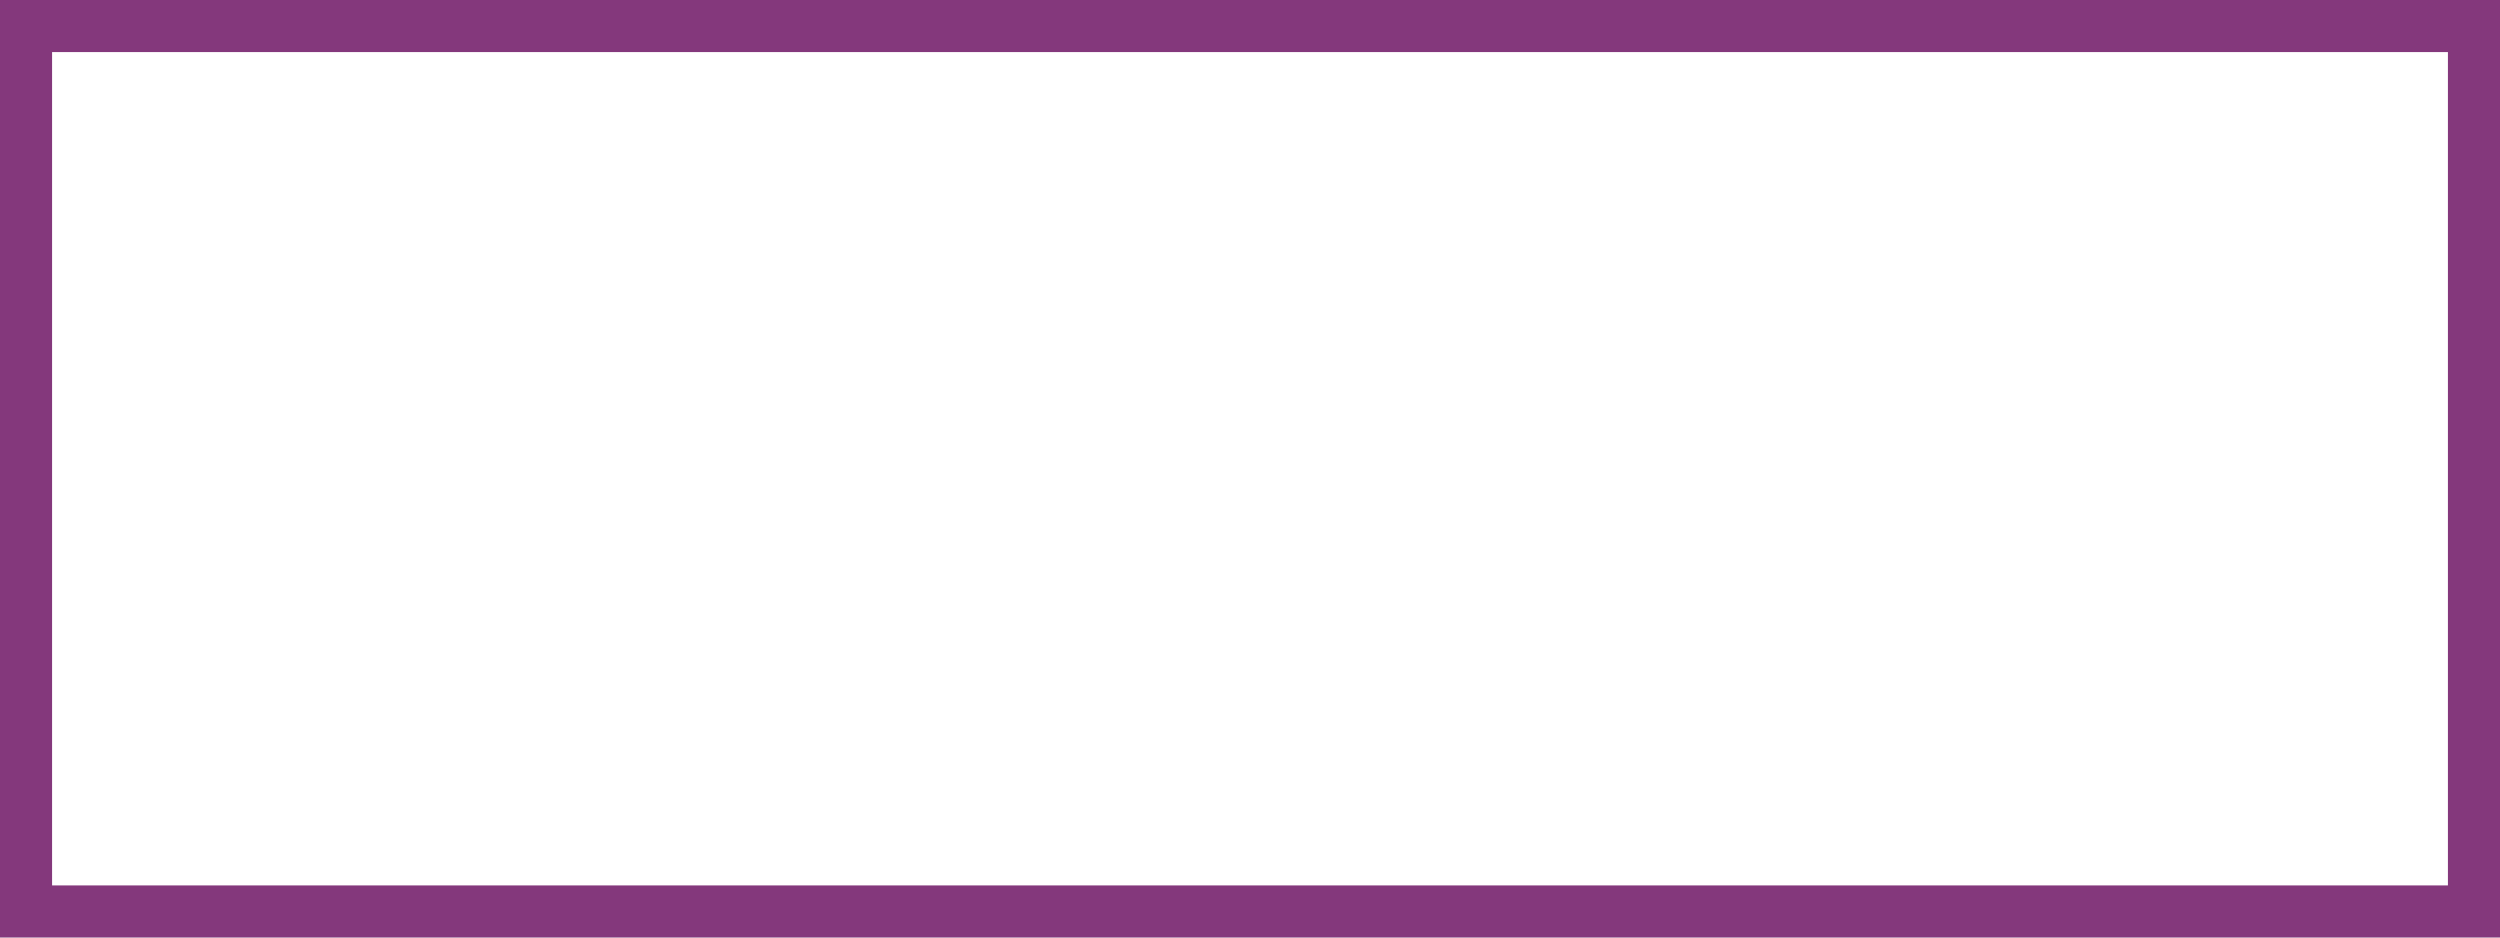
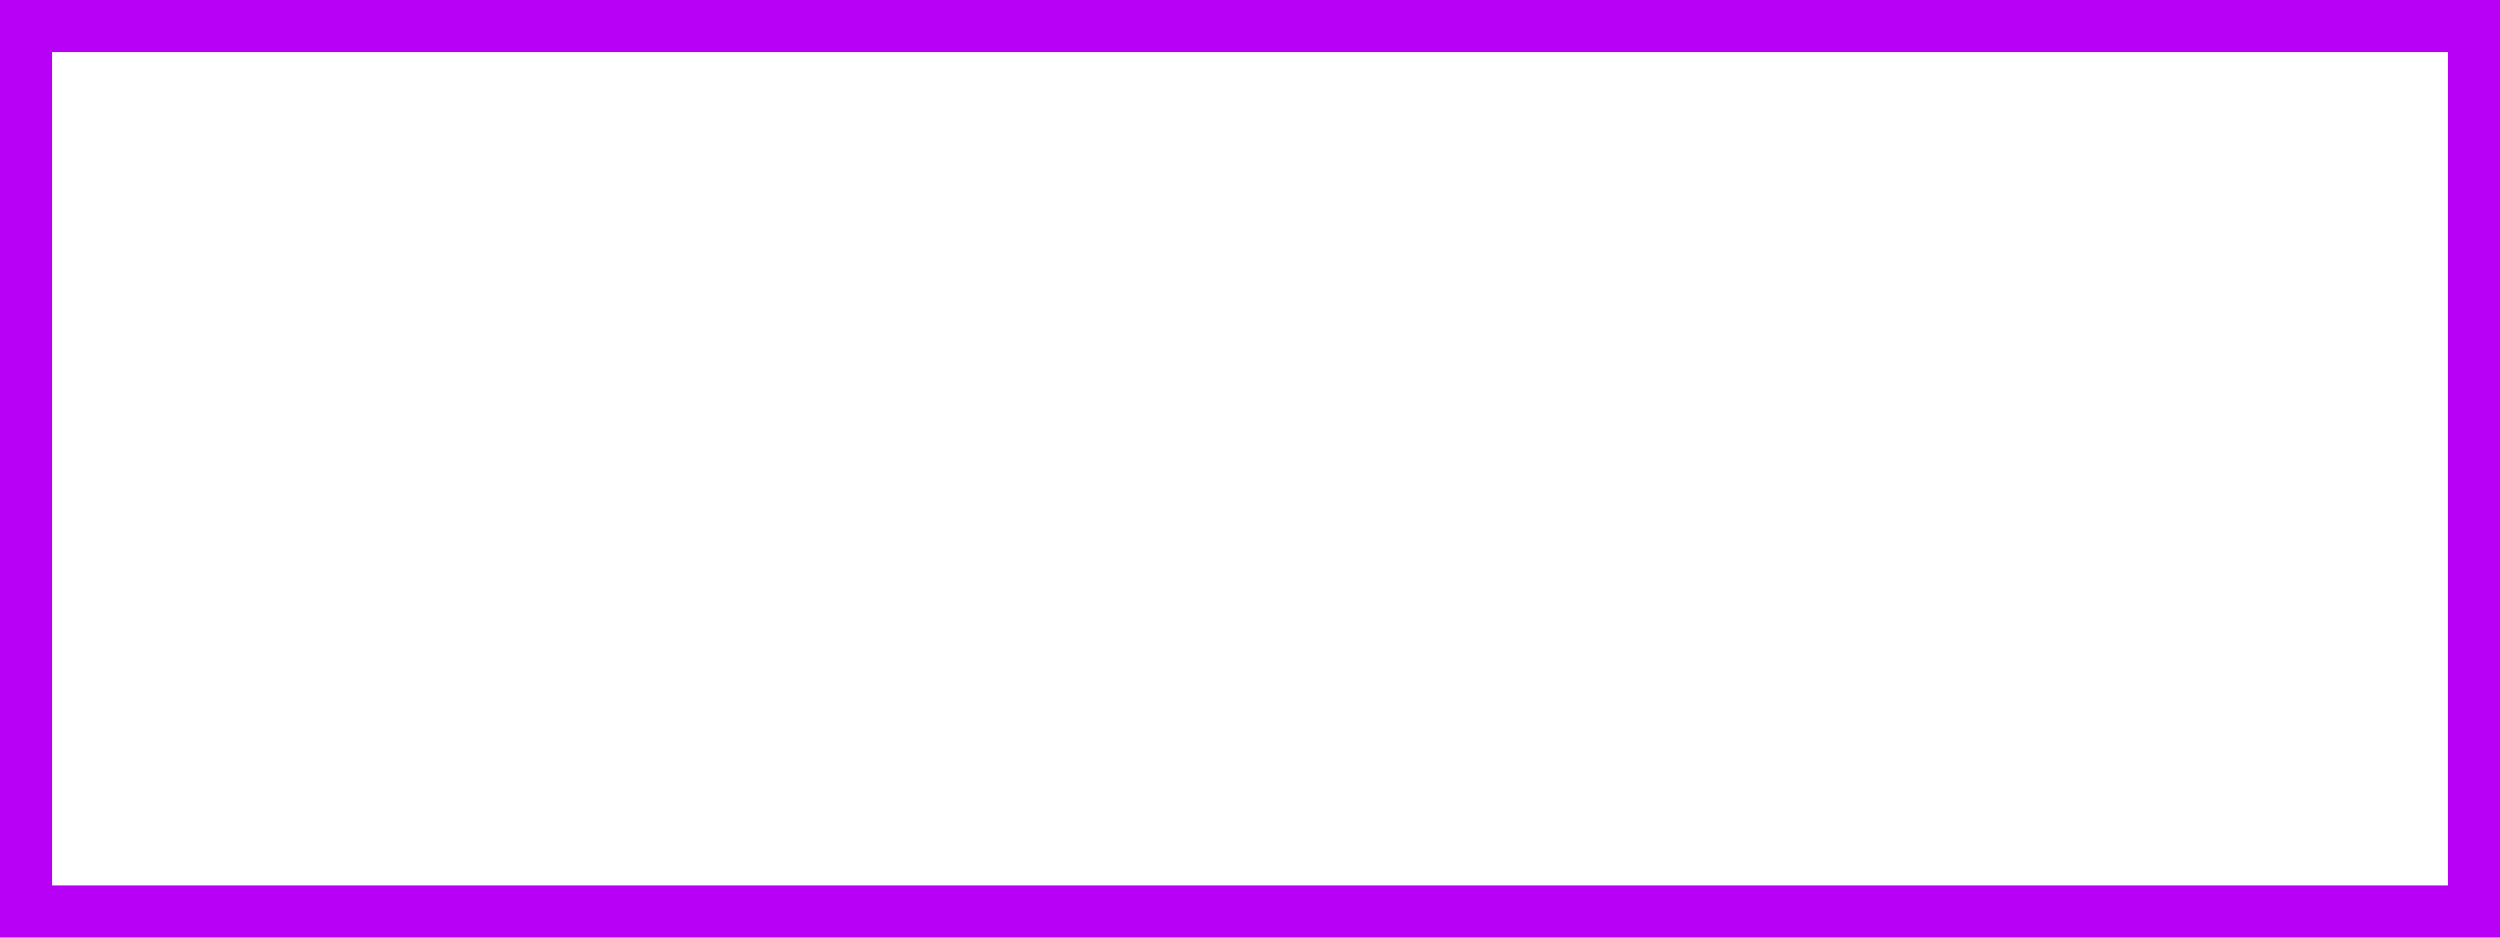
<svg xmlns="http://www.w3.org/2000/svg" width="48" height="18" viewBox="0 0 48 18" version="1.1" id="svg6" style="fill:none">
-   <path d="M48 0H0v18h48z" id="path2" style="fill:#84387c;stroke-width:1;font-variant-east_asian:normal;opacity:1;vector-effect:none;fill-opacity:1;stroke-linecap:butt;stroke-linejoin:miter;stroke-miterlimit:4;stroke-dasharray:none;stroke-dashoffset:0;stroke-opacity:1" />
+   <path d="M48 0H0v18h48z" id="path2" style="fill:#b900f7;stroke-width:1" />
  <path d="M47 1H1v16h46z" id="path4" style="fill:#fff;stroke-width:1" />
</svg>
